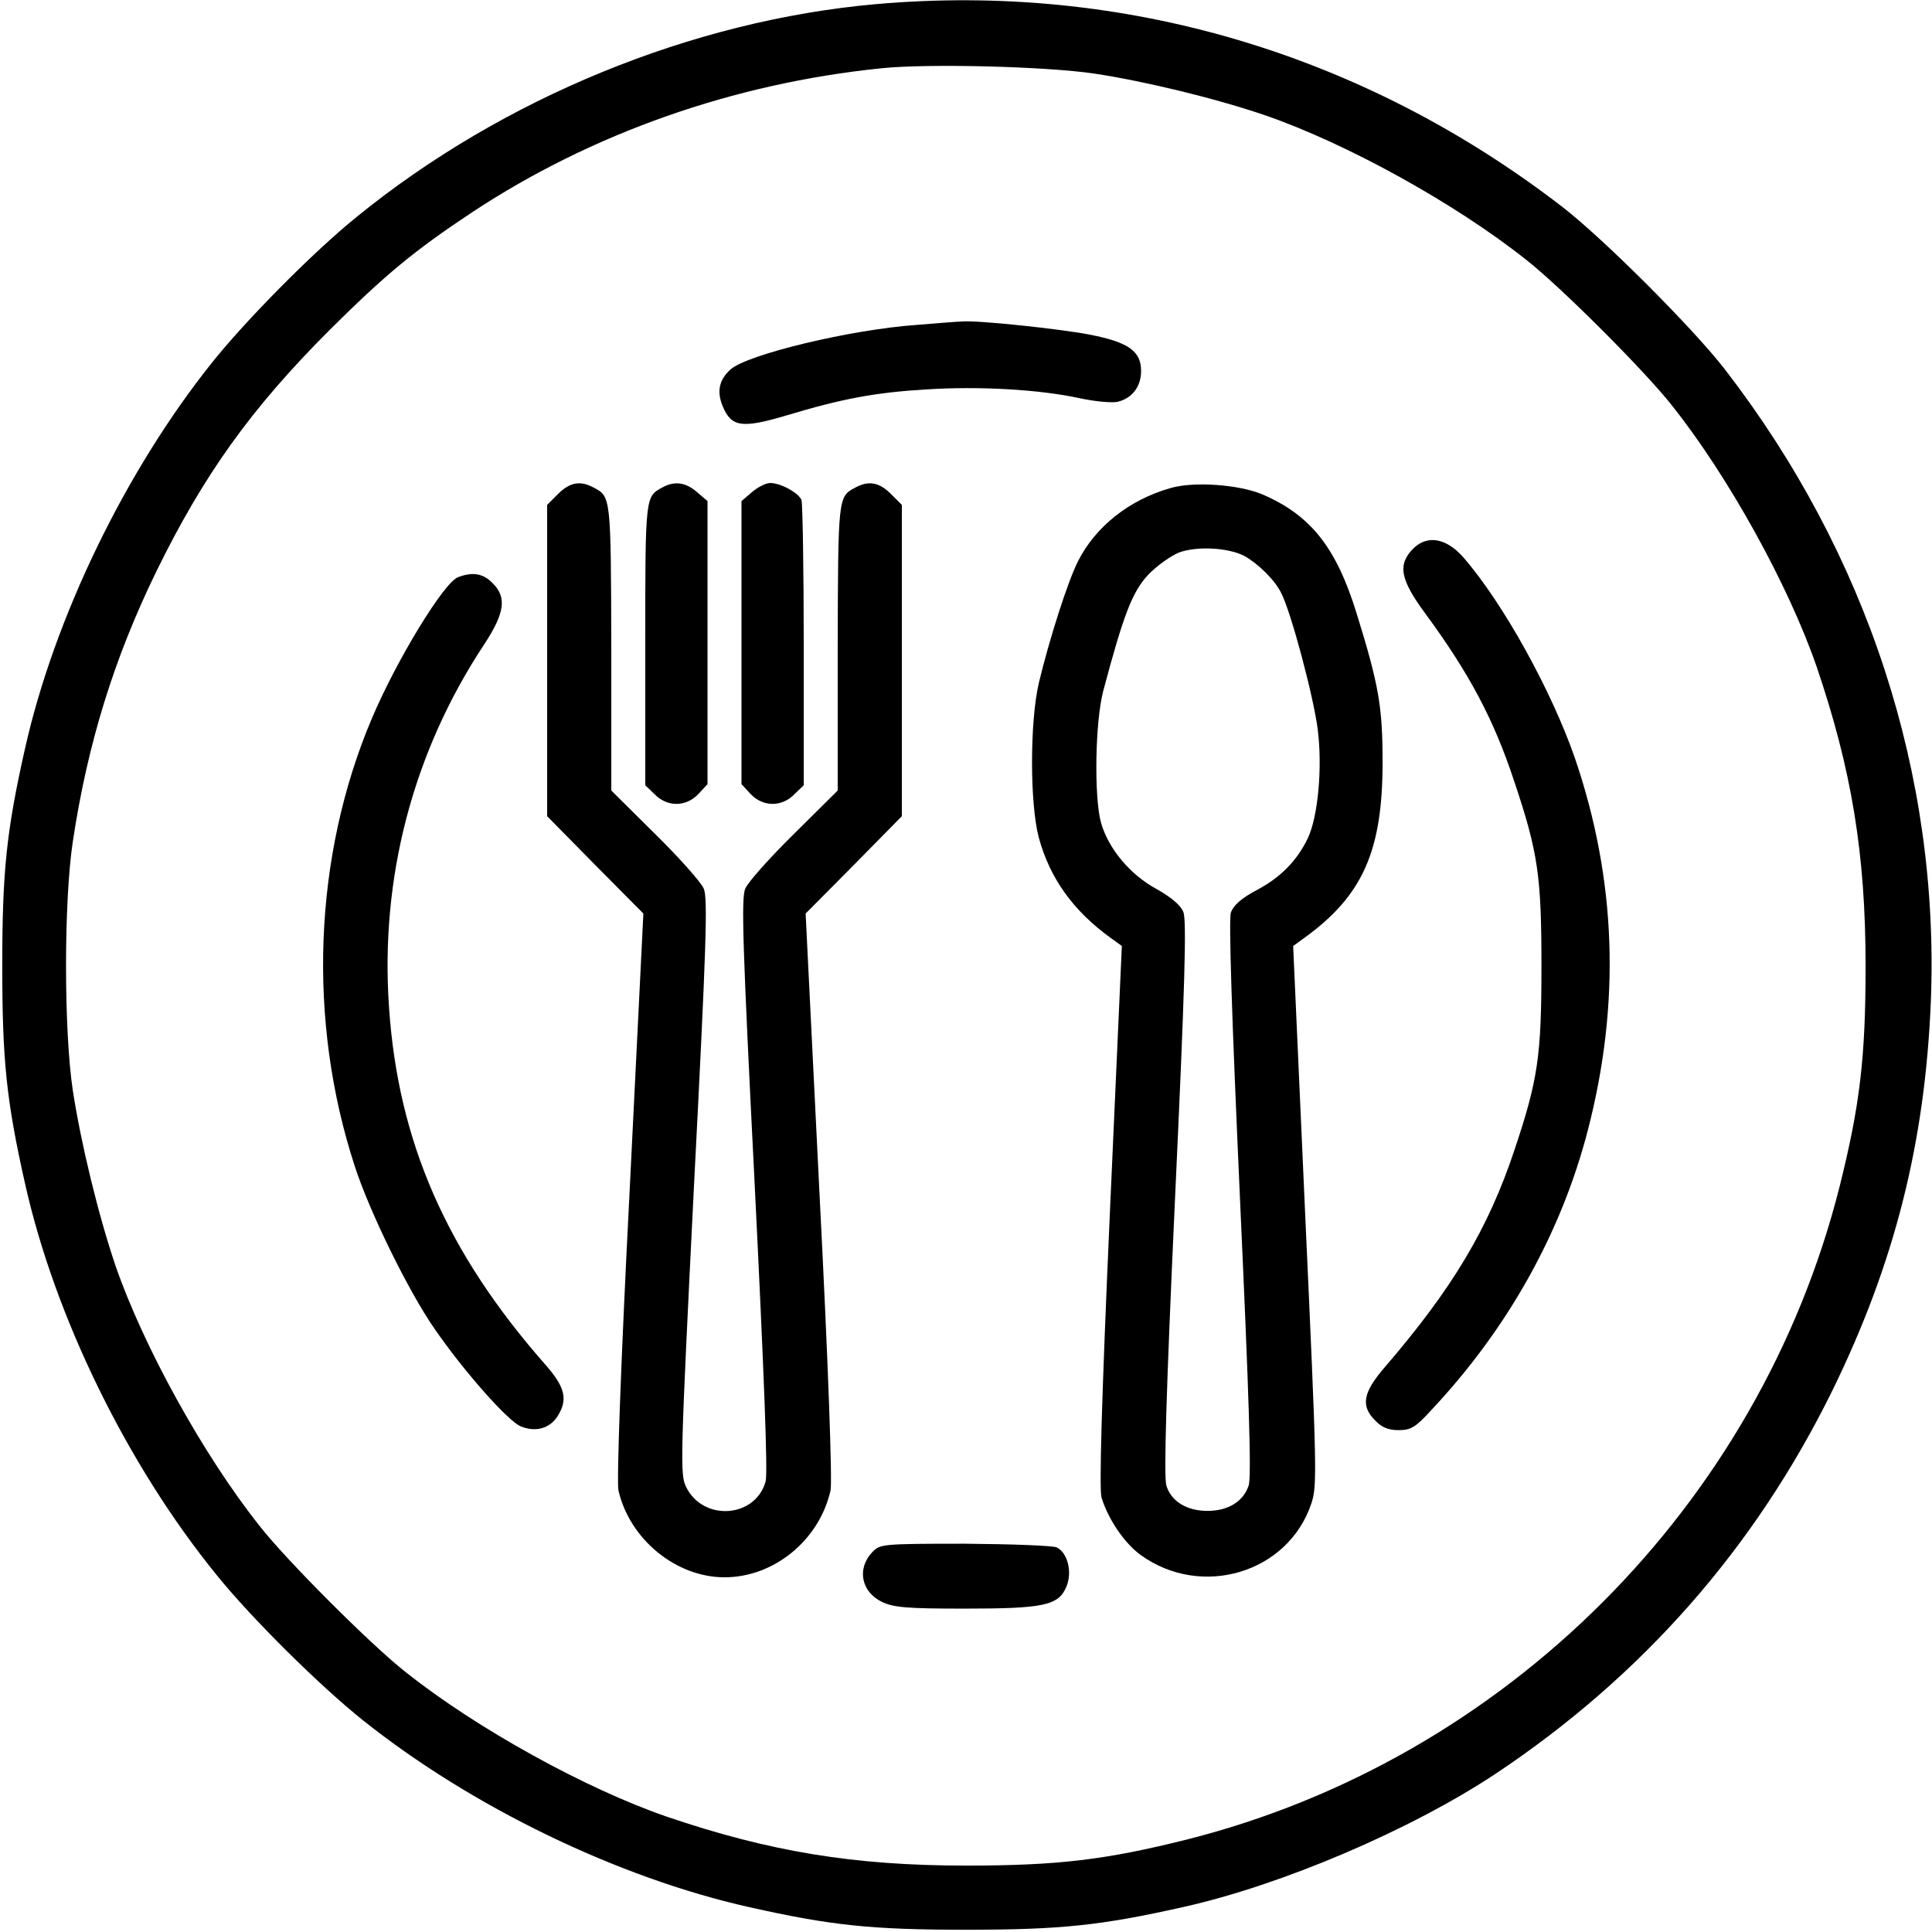
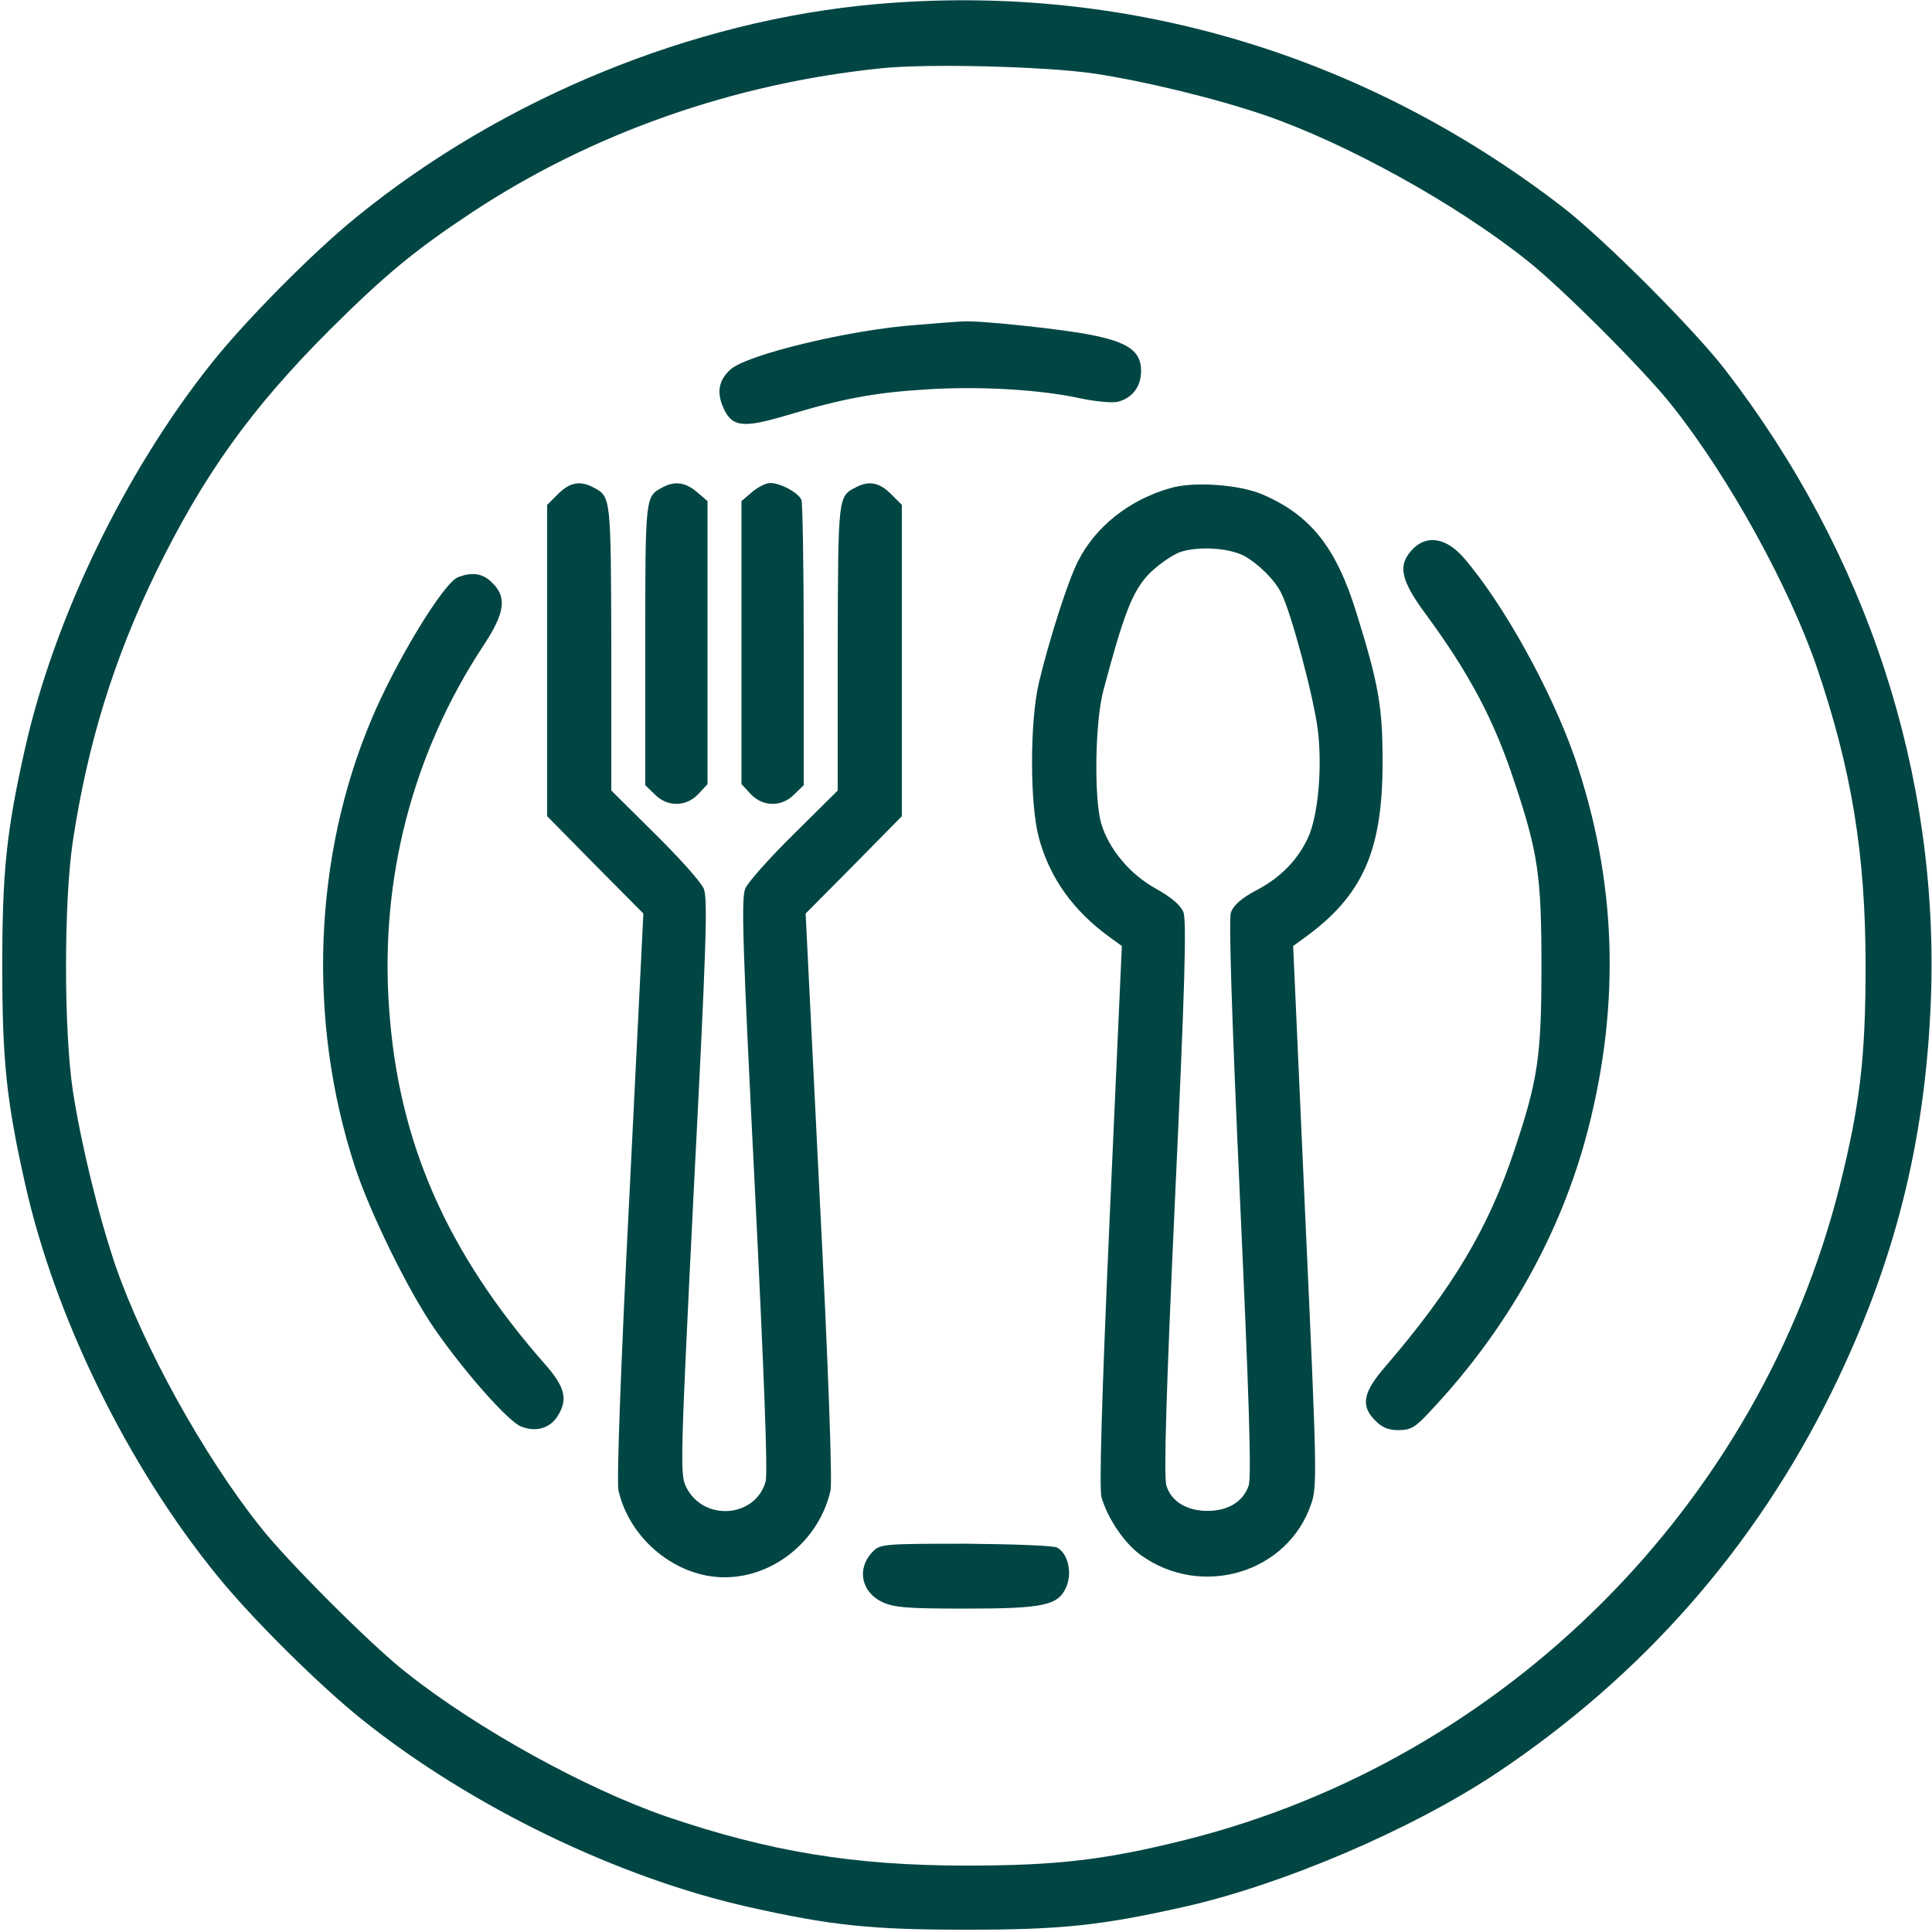
<svg xmlns="http://www.w3.org/2000/svg" version="1.0" width="512pt" height="512pt" viewBox="0 0 512 512" preserveAspectRatio="xMidYMid meet">
-   <g transform="translate(0,512) scale(0.1,-0.1)" fill="#000000" stroke="none">
+   <g transform="translate(0,512) scale(0.1,-0.1)" fill="#024644" stroke="none">
    <path d="M2321 5109 c-486 -43 -989 -249 -1376 -564 -114 -92 -294 -274 -384 -387 -229 -287 -417 -675 -495 -1023 -49 -218 -60 -325 -60 -575 0 -250 11 -357 60 -575 79 -355 272 -749 509 -1040 92 -114 274 -294 387 -384 287 -229 675 -417 1023 -495 218 -49 325 -60 575 -60 250 0 357 11 575 60 261 58 603 204 828 353 389 259 688 599 893 1016 165 337 246 658 261 1033 23 598 -168 1183 -545 1672 -84 109 -323 348 -432 432 -528 407 -1164 595 -1819 537z m579 -184 c133 -20 323 -66 454 -111 214 -74 501 -232 690 -382 91 -71 317 -297 388 -388 150 -189 308 -476 382 -690 93 -273 130 -497 130 -794 0 -243 -15 -369 -69 -585 -213 -844 -886 -1517 -1730 -1730 -216 -54 -342 -69 -585 -69 -297 0 -521 37 -794 130 -214 74 -501 232 -690 382 -91 71 -317 297 -388 388 -150 189 -308 476 -382 690 -45 133 -91 321 -113 464 -24 159 -24 501 0 660 39 259 109 485 221 715 126 257 251 432 460 641 147 146 224 210 378 312 317 209 692 341 1083 381 123 13 437 5 565 -14z" />
    <path d="M2430 4259 c-174 -12 -449 -78 -494 -118 -30 -27 -37 -58 -21 -97 23 -56 51 -60 169 -25 146 44 235 61 371 69 139 9 298 0 405 -23 41 -9 86 -13 101 -10 39 9 63 40 63 82 0 52 -33 76 -135 96 -76 15 -301 39 -339 35 -8 0 -62 -4 -120 -9z" />
    <path d="M1479 3811 l-29 -29 0 -413 0 -412 127 -129 128 -129 -37 -747 c-23 -448 -34 -761 -29 -782 30 -130 153 -230 281 -230 131 0 251 98 281 230 5 21 -6 335 -29 782 l-37 747 128 129 127 129 0 412 0 413 -29 29 c-31 31 -59 36 -94 17 -46 -24 -46 -23 -47 -423 l0 -380 -116 -115 c-64 -63 -122 -128 -129 -145 -11 -25 -7 -151 25 -784 25 -506 35 -764 29 -787 -27 -97 -166 -107 -211 -14 -16 33 -15 70 21 795 33 639 37 765 26 790 -7 17 -65 82 -129 145 l-116 115 0 380 c-1 400 -1 399 -47 423 -35 19 -63 14 -94 -17z" />
    <path d="M1755 3828 c-45 -24 -45 -23 -45 -415 l0 -374 25 -24 c33 -34 83 -34 116 1 l24 26 0 375 0 375 -28 24 c-30 26 -60 30 -92 12z" />
    <path d="M1993 3816 l-28 -24 0 -375 0 -375 24 -26 c33 -35 83 -35 116 -1 l25 24 0 370 c0 203 -3 377 -6 386 -8 19 -55 45 -83 45 -11 0 -33 -11 -48 -24z" />
    <path d="M3100 3826 c-108 -31 -197 -102 -243 -193 -27 -53 -76 -206 -104 -323 -24 -103 -24 -320 0 -410 29 -107 91 -194 191 -266 l29 -21 -32 -714 c-22 -495 -28 -724 -22 -747 17 -57 61 -122 104 -153 161 -116 390 -48 452 136 16 47 15 85 -16 764 l-32 714 29 21 c155 112 208 230 208 466 0 147 -10 205 -69 395 -54 175 -122 260 -250 315 -62 26 -183 35 -245 16z m197 -179 c35 -19 81 -63 98 -98 26 -49 86 -275 97 -361 13 -101 1 -232 -26 -289 -28 -59 -72 -104 -134 -137 -42 -22 -63 -41 -70 -60 -6 -18 2 -268 24 -757 24 -526 31 -739 23 -762 -14 -42 -54 -67 -109 -67 -55 0 -96 25 -109 67 -7 23 -1 240 23 762 26 557 31 737 22 758 -7 18 -32 39 -71 61 -70 38 -127 106 -147 175 -19 67 -16 269 6 351 54 203 77 262 119 307 23 24 60 50 82 59 47 17 129 13 172 -9z" />
    <path d="M3746 3667 c-43 -43 -36 -82 32 -174 116 -158 181 -280 235 -444 63 -188 72 -250 72 -489 0 -239 -9 -301 -72 -489 -69 -207 -164 -366 -343 -574 -58 -67 -65 -103 -25 -142 17 -18 35 -25 61 -25 33 0 45 7 87 53 203 216 345 471 415 742 87 336 76 662 -34 985 -62 179 -190 411 -296 533 -45 51 -95 60 -132 24z" />
    <path d="M1213 3590 c-38 -16 -162 -219 -228 -375 -154 -364 -171 -799 -45 -1185 39 -121 143 -333 212 -432 78 -113 194 -244 228 -258 39 -16 76 -6 97 26 29 45 21 78 -33 139 -261 297 -389 590 -413 945 -24 342 63 675 250 959 57 86 63 128 24 166 -25 26 -54 30 -92 15z" />
    <path d="M2311 1006 c-41 -44 -28 -105 26 -131 31 -15 66 -18 218 -18 211 0 250 8 271 58 16 38 4 89 -25 104 -9 5 -118 9 -243 10 -223 0 -226 -1 -247 -23z" />
  </g>
</svg>
